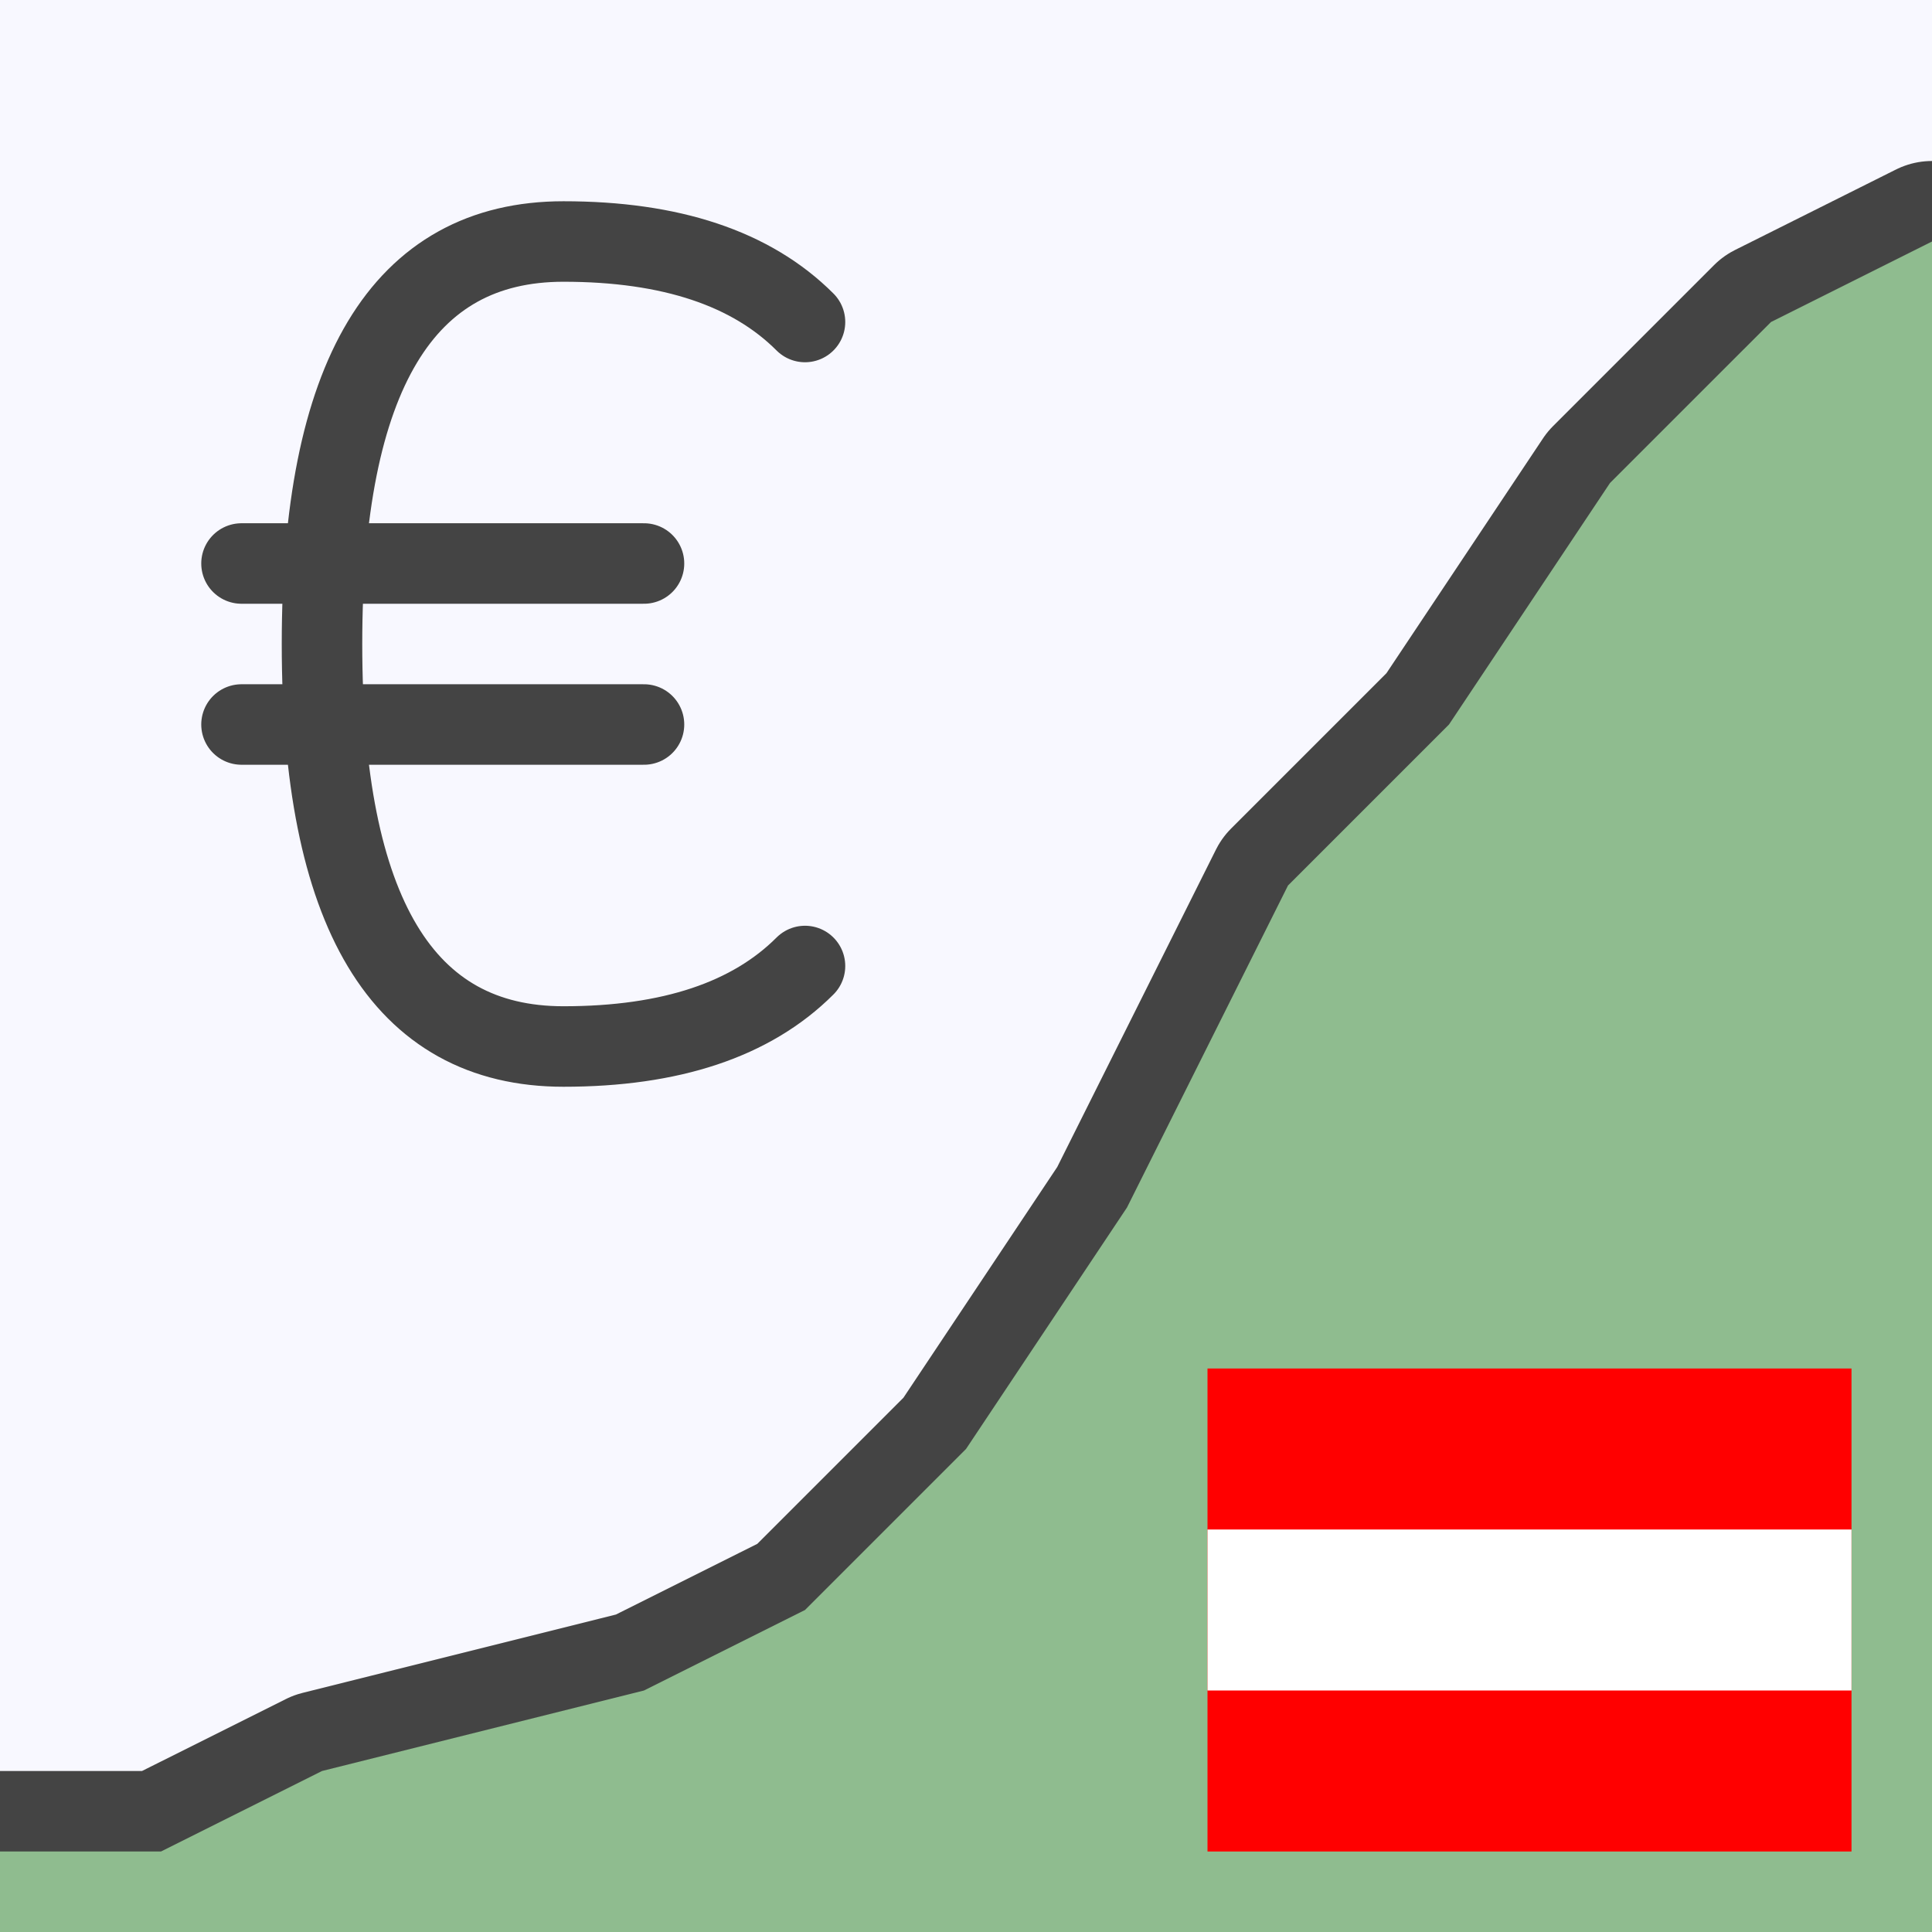
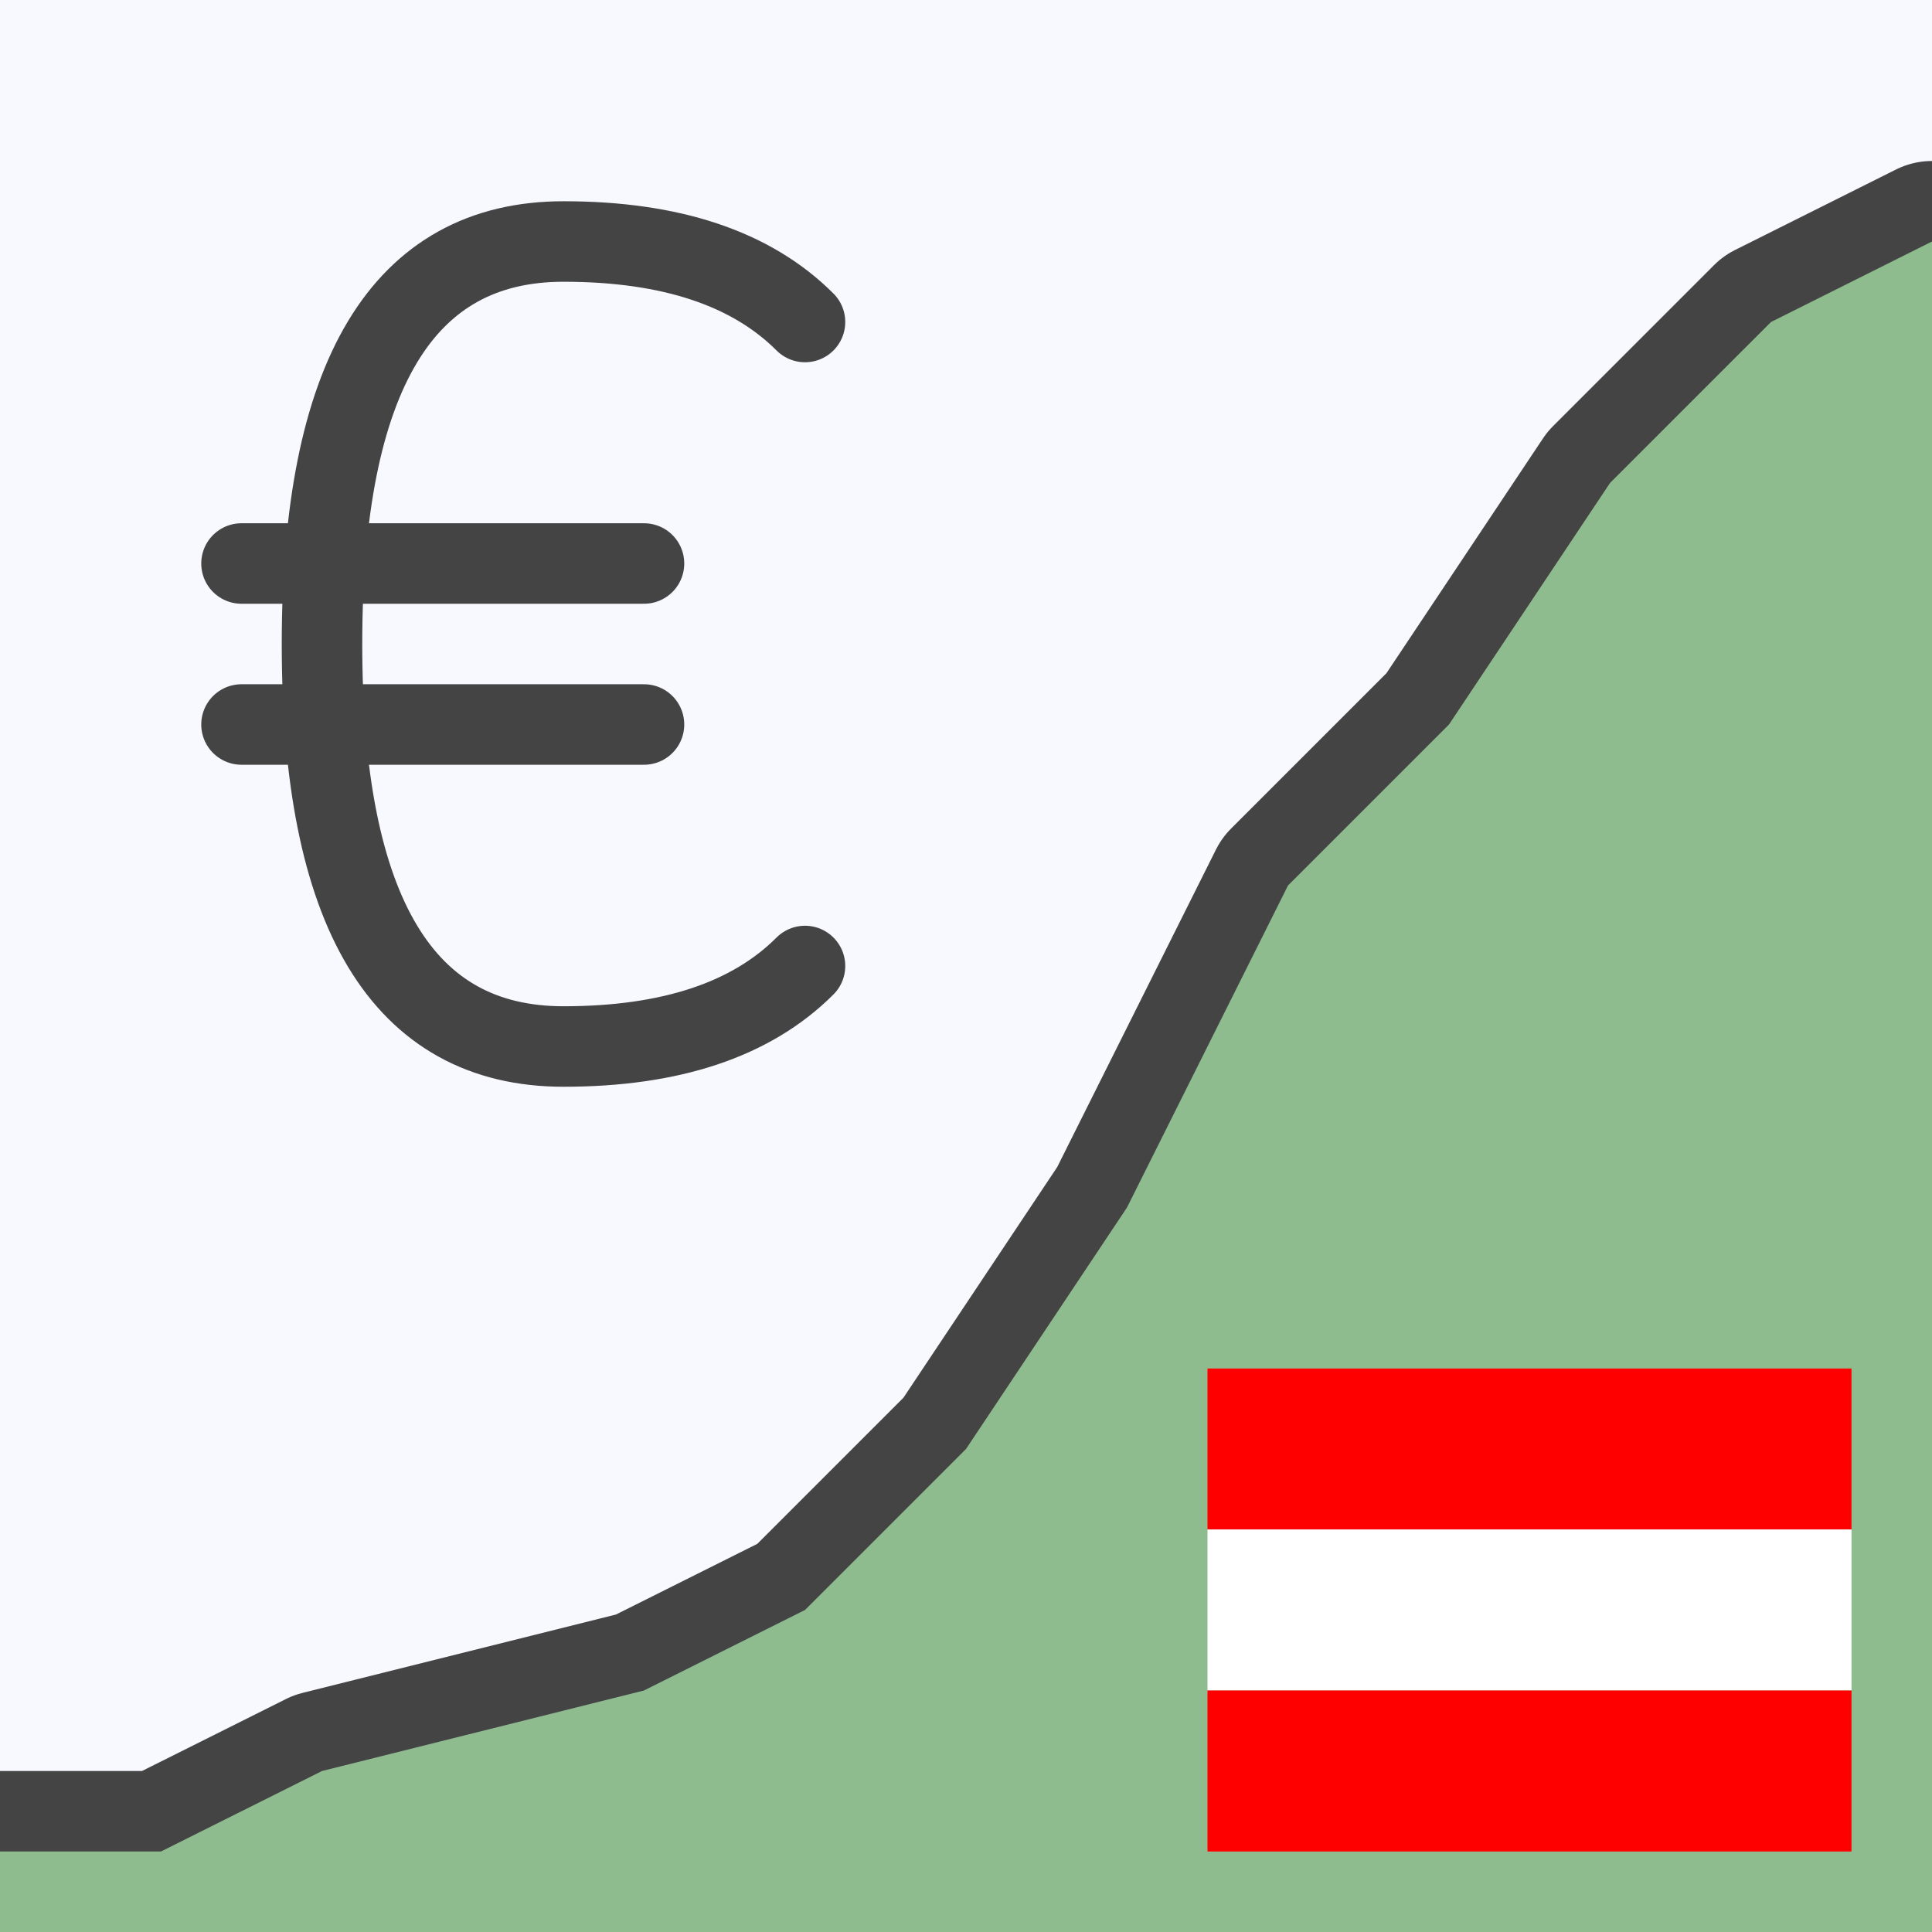
<svg xmlns="http://www.w3.org/2000/svg" width="24" height="24">
  <rect width="24" height="24" stroke="none" fill="ghostwhite" />
  <path d="M0,23 2,23 4,22 8,21 10,20 12,18 14,15 16,11 18,9 20,6 22,4 24,3" stroke="#444" stroke-width="2" fill="none" stroke-linejoin="round" stroke-linecap="round" />
  <path d="M0,24 0,23 2,23 4,22 8,21 10,20 12,18 14,15 16,11 18,9 20,6 22,4 24,3 24,24" stroke="none" fill="darkseagreen" stroke-linejoin="round" />
  <path d="M10,4 q-1,-1 -3,-1 q-3,0 -3,5 q0,5 3,5 q2,0 3,-1             m-7,-5 5,0 m-5,2 5,0" stroke="#444" stroke-width="1" fill="none" stroke-linejoin="round" stroke-linecap="round" />
-   <rect width="8" height="6" x="15" y="17" stroke="none" fill="red" />
+   <rect width="8" height="2" x="15" y="17" stroke="none" fill="red" />
  <rect width="8" height="2" x="15" y="19" stroke="none" fill="white" />
+   <rect width="8" height="2" x="15" y="21" stroke="none" fill="red" />
</svg>
